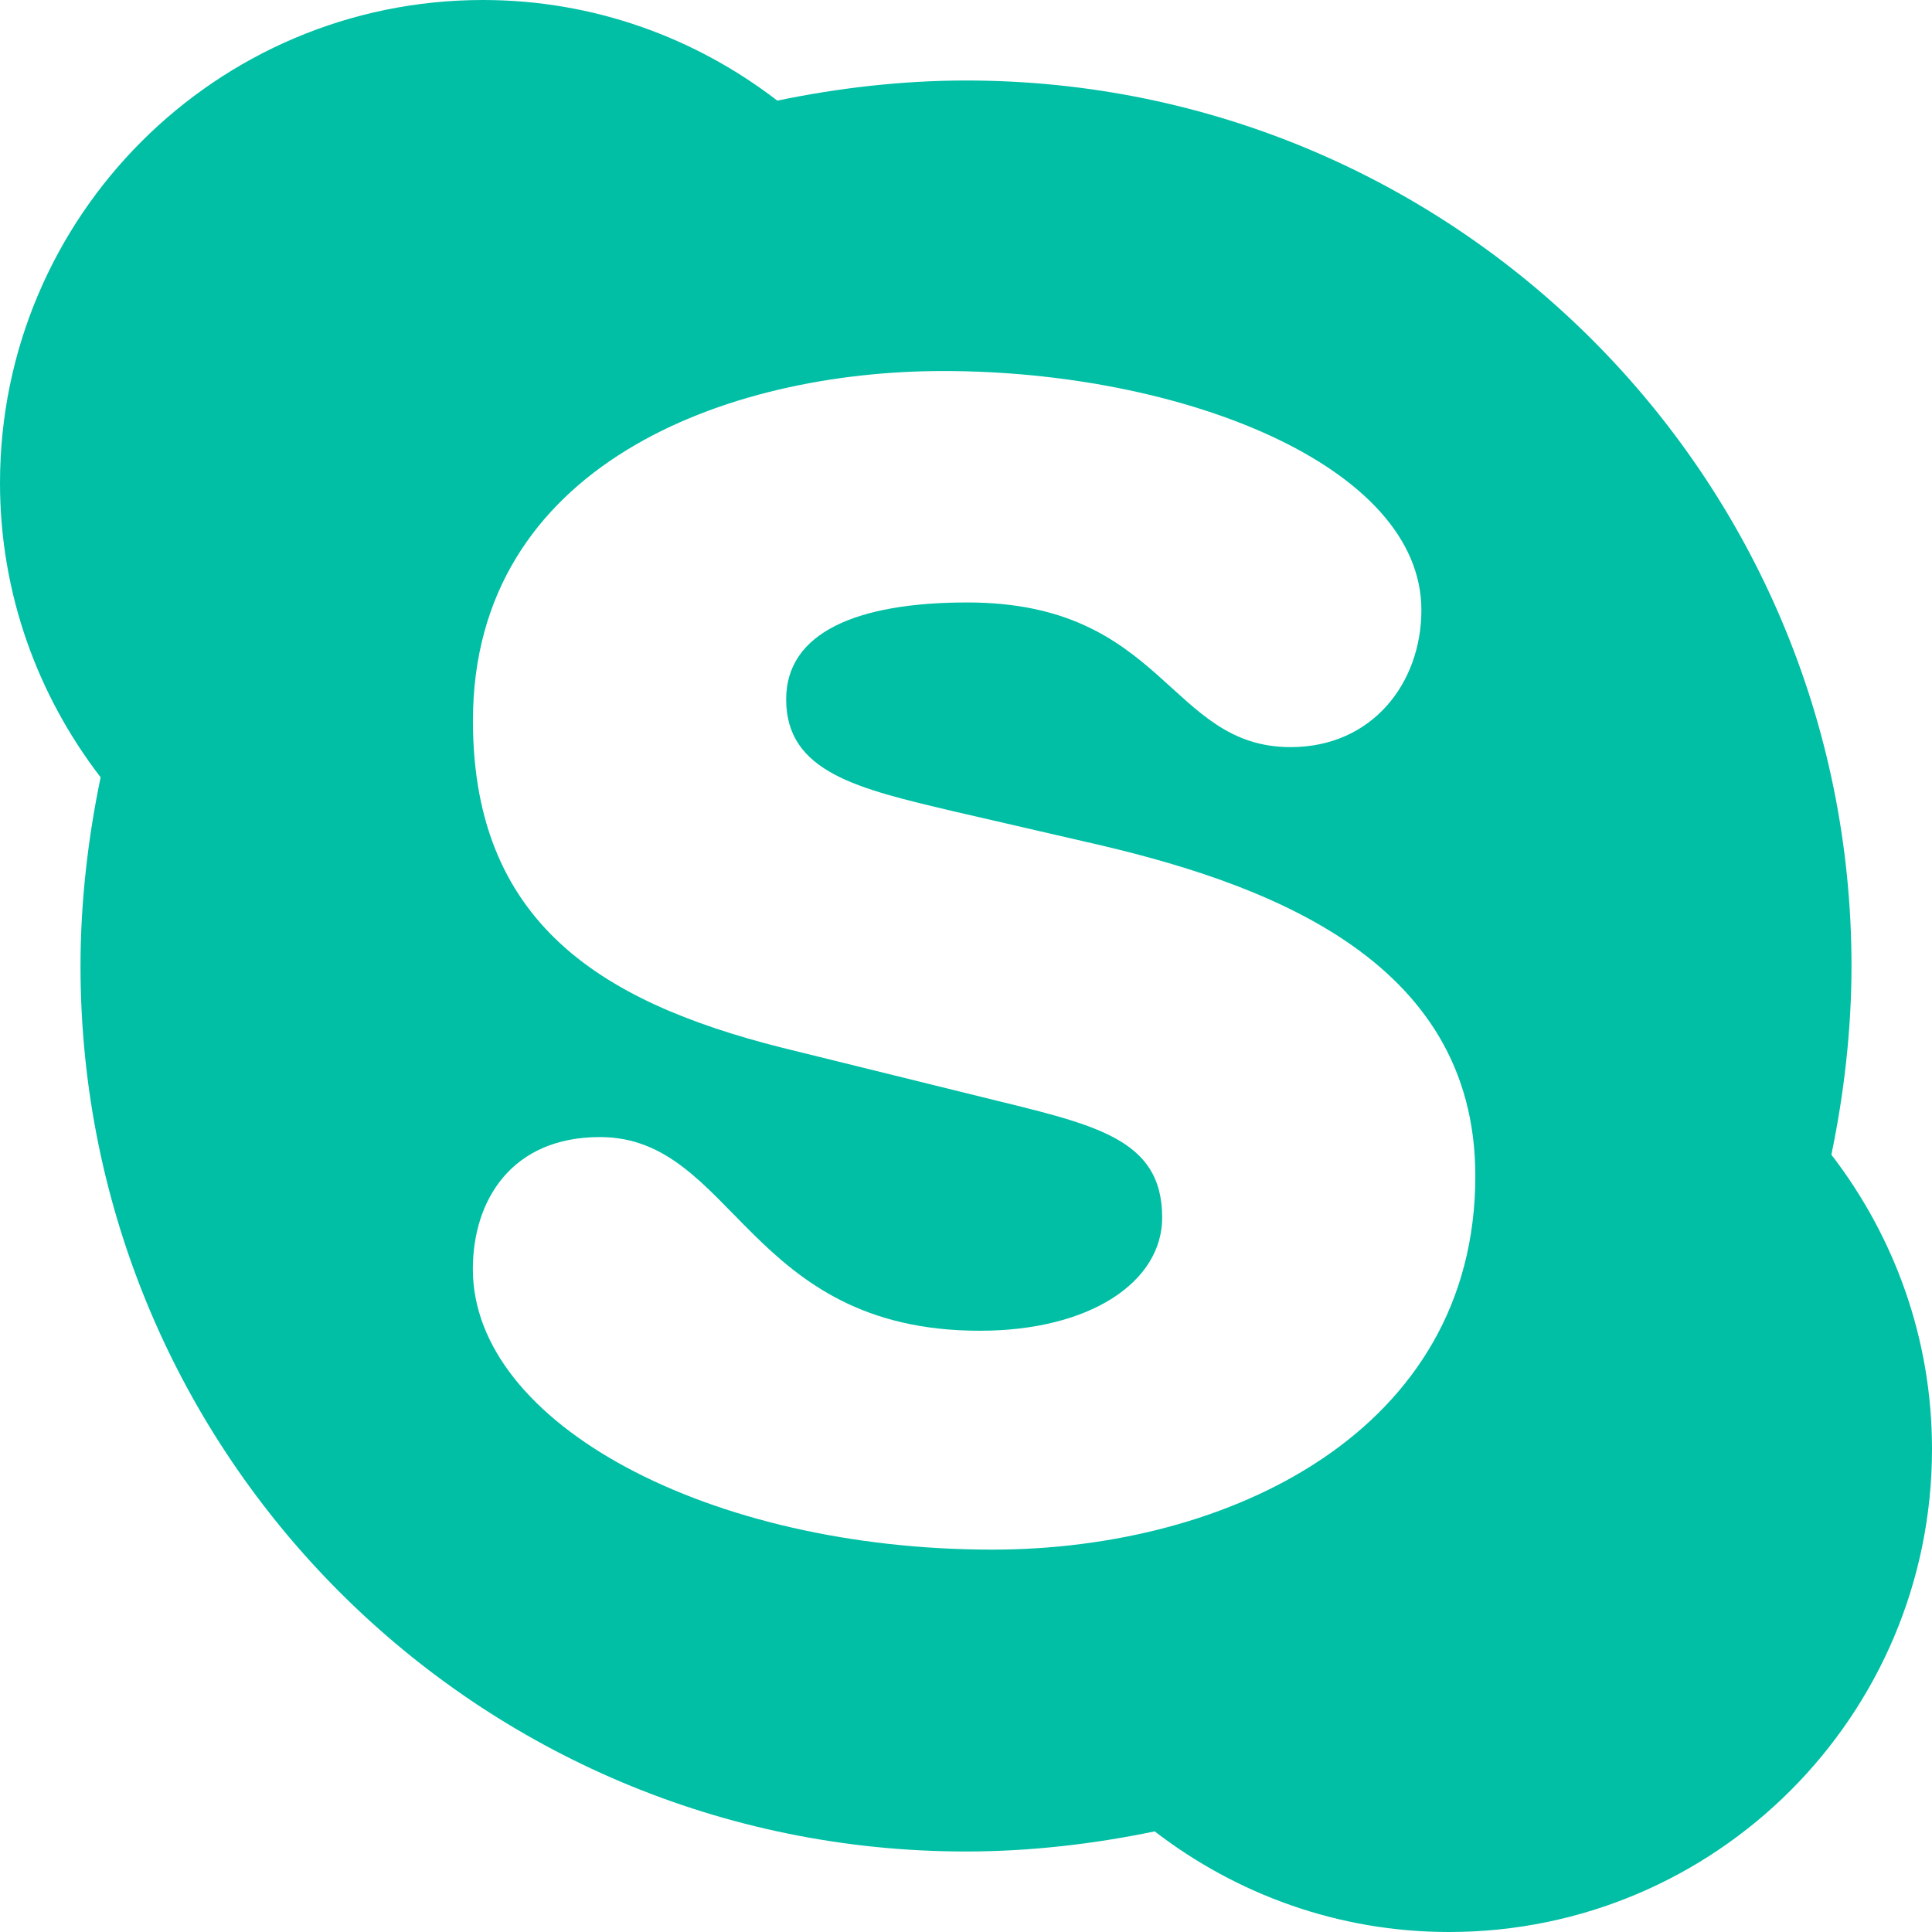
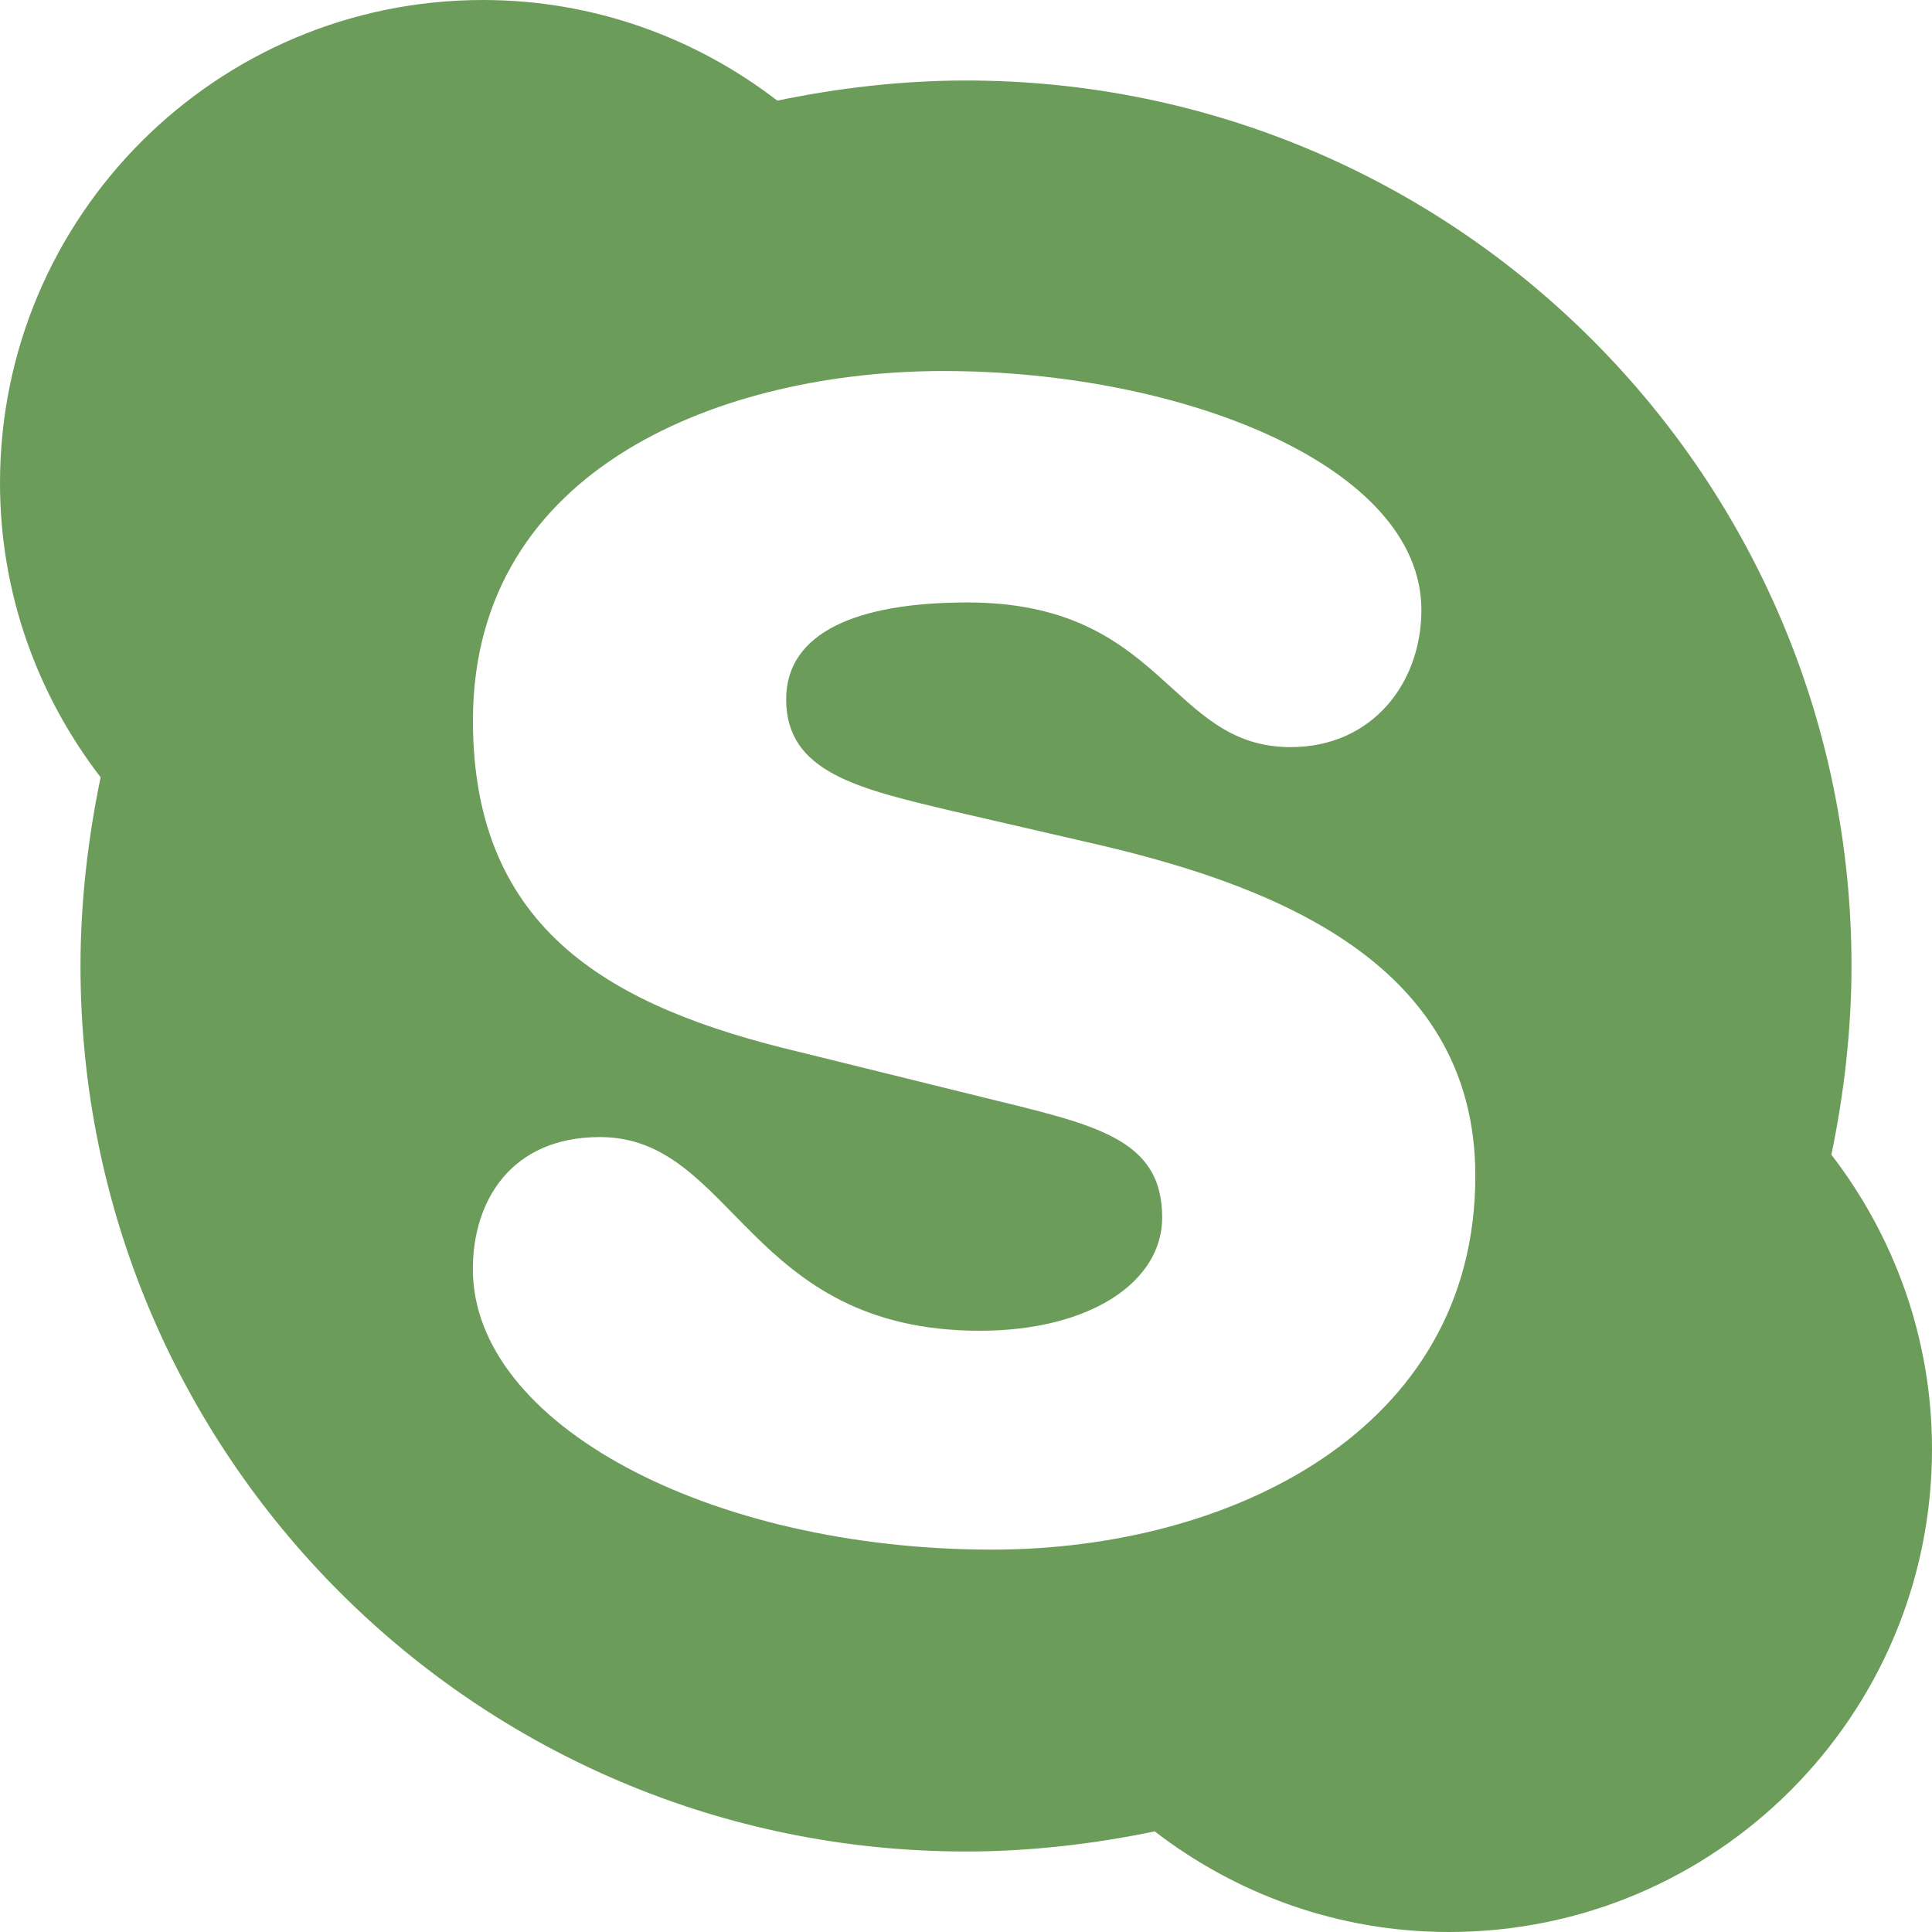
<svg xmlns="http://www.w3.org/2000/svg" version="1.1" id="Layer_1" x="0px" y="0px" width="24px" height="24px" viewBox="0 0 24 24" enable-background="new 0 0 24 24" xml:space="preserve">
-   <g>
-     <path fill="#00BFA5" d="M18,24c-1.375,0-2.641-0.469-3.656-1.25C13.594,22.906,12.797,23,12,23C5.922,23,1,18.078,1,12   c0-0.797,0.094-1.594,0.25-2.344C0.469,8.641,0,7.375,0,6c0-3.313,2.688-6,6-6c1.375,0,2.641,0.469,3.656,1.25   C10.406,1.094,11.203,1,12,1c6.078,0,11,4.922,11,11c0,0.797-0.094,1.594-0.25,2.344C23.531,15.359,24,16.625,24,18   C24,21.313,21.313,24,18,24z M13.469,10.453l-1.625-0.375c-1.188-0.281-2.078-0.484-2.078-1.391c0-0.828,0.875-1.203,2.25-1.203   c2.453,0,2.5,1.797,4.016,1.797c1.016,0,1.625-0.797,1.625-1.703c0-1.797-2.984-2.969-5.938-2.969   c-2.703,0-5.844,1.172-5.844,4.344c0,2.625,1.75,3.563,4.031,4.109l2.281,0.563c1.391,0.344,2.25,0.5,2.25,1.5   c0,0.797-0.891,1.406-2.266,1.406c-2.891,0-3.047-2.406-4.719-2.406c-1.094,0-1.578,0.781-1.578,1.641   c0,1.922,2.938,3.484,6.453,3.484c2.938,0,6-1.469,6-4.641C18.328,11.891,15.688,10.953,13.469,10.453z" />
+   <defs id="defs9" />
+   <g id="g3" style="fill:#6c9c5a;fill-opacity:1">
+     <path fill="#00BFA5" d="M18,24c-1.375,0-2.641-0.469-3.656-1.25C13.594,22.906,12.797,23,12,23C5.922,23,1,18.078,1,12   c0-0.797,0.094-1.594,0.25-2.344C0.469,8.641,0,7.375,0,6c0-3.313,2.688-6,6-6c1.375,0,2.641,0.469,3.656,1.25   C10.406,1.094,11.203,1,12,1c6.078,0,11,4.922,11,11c0,0.797-0.094,1.594-0.25,2.344C23.531,15.359,24,16.625,24,18   C24,21.313,21.313,24,18,24z M13.469,10.453l-1.625-0.375c-1.188-0.281-2.078-0.484-2.078-1.391c0-0.828,0.875-1.203,2.25-1.203   c2.453,0,2.5,1.797,4.016,1.797c1.016,0,1.625-0.797,1.625-1.703c0-1.797-2.984-2.969-5.938-2.969   c-2.703,0-5.844,1.172-5.844,4.344c0,2.625,1.75,3.563,4.031,4.109l2.281,0.563c1.391,0.344,2.25,0.5,2.25,1.5   c0,0.797-0.891,1.406-2.266,1.406c-2.891,0-3.047-2.406-4.719-2.406c-1.094,0-1.578,0.781-1.578,1.641   c0,1.922,2.938,3.484,6.453,3.484c2.938,0,6-1.469,6-4.641C18.328,11.891,15.688,10.953,13.469,10.453z" id="path5" style="fill:#6c9c5a;fill-opacity:1" />
  </g>
</svg>
